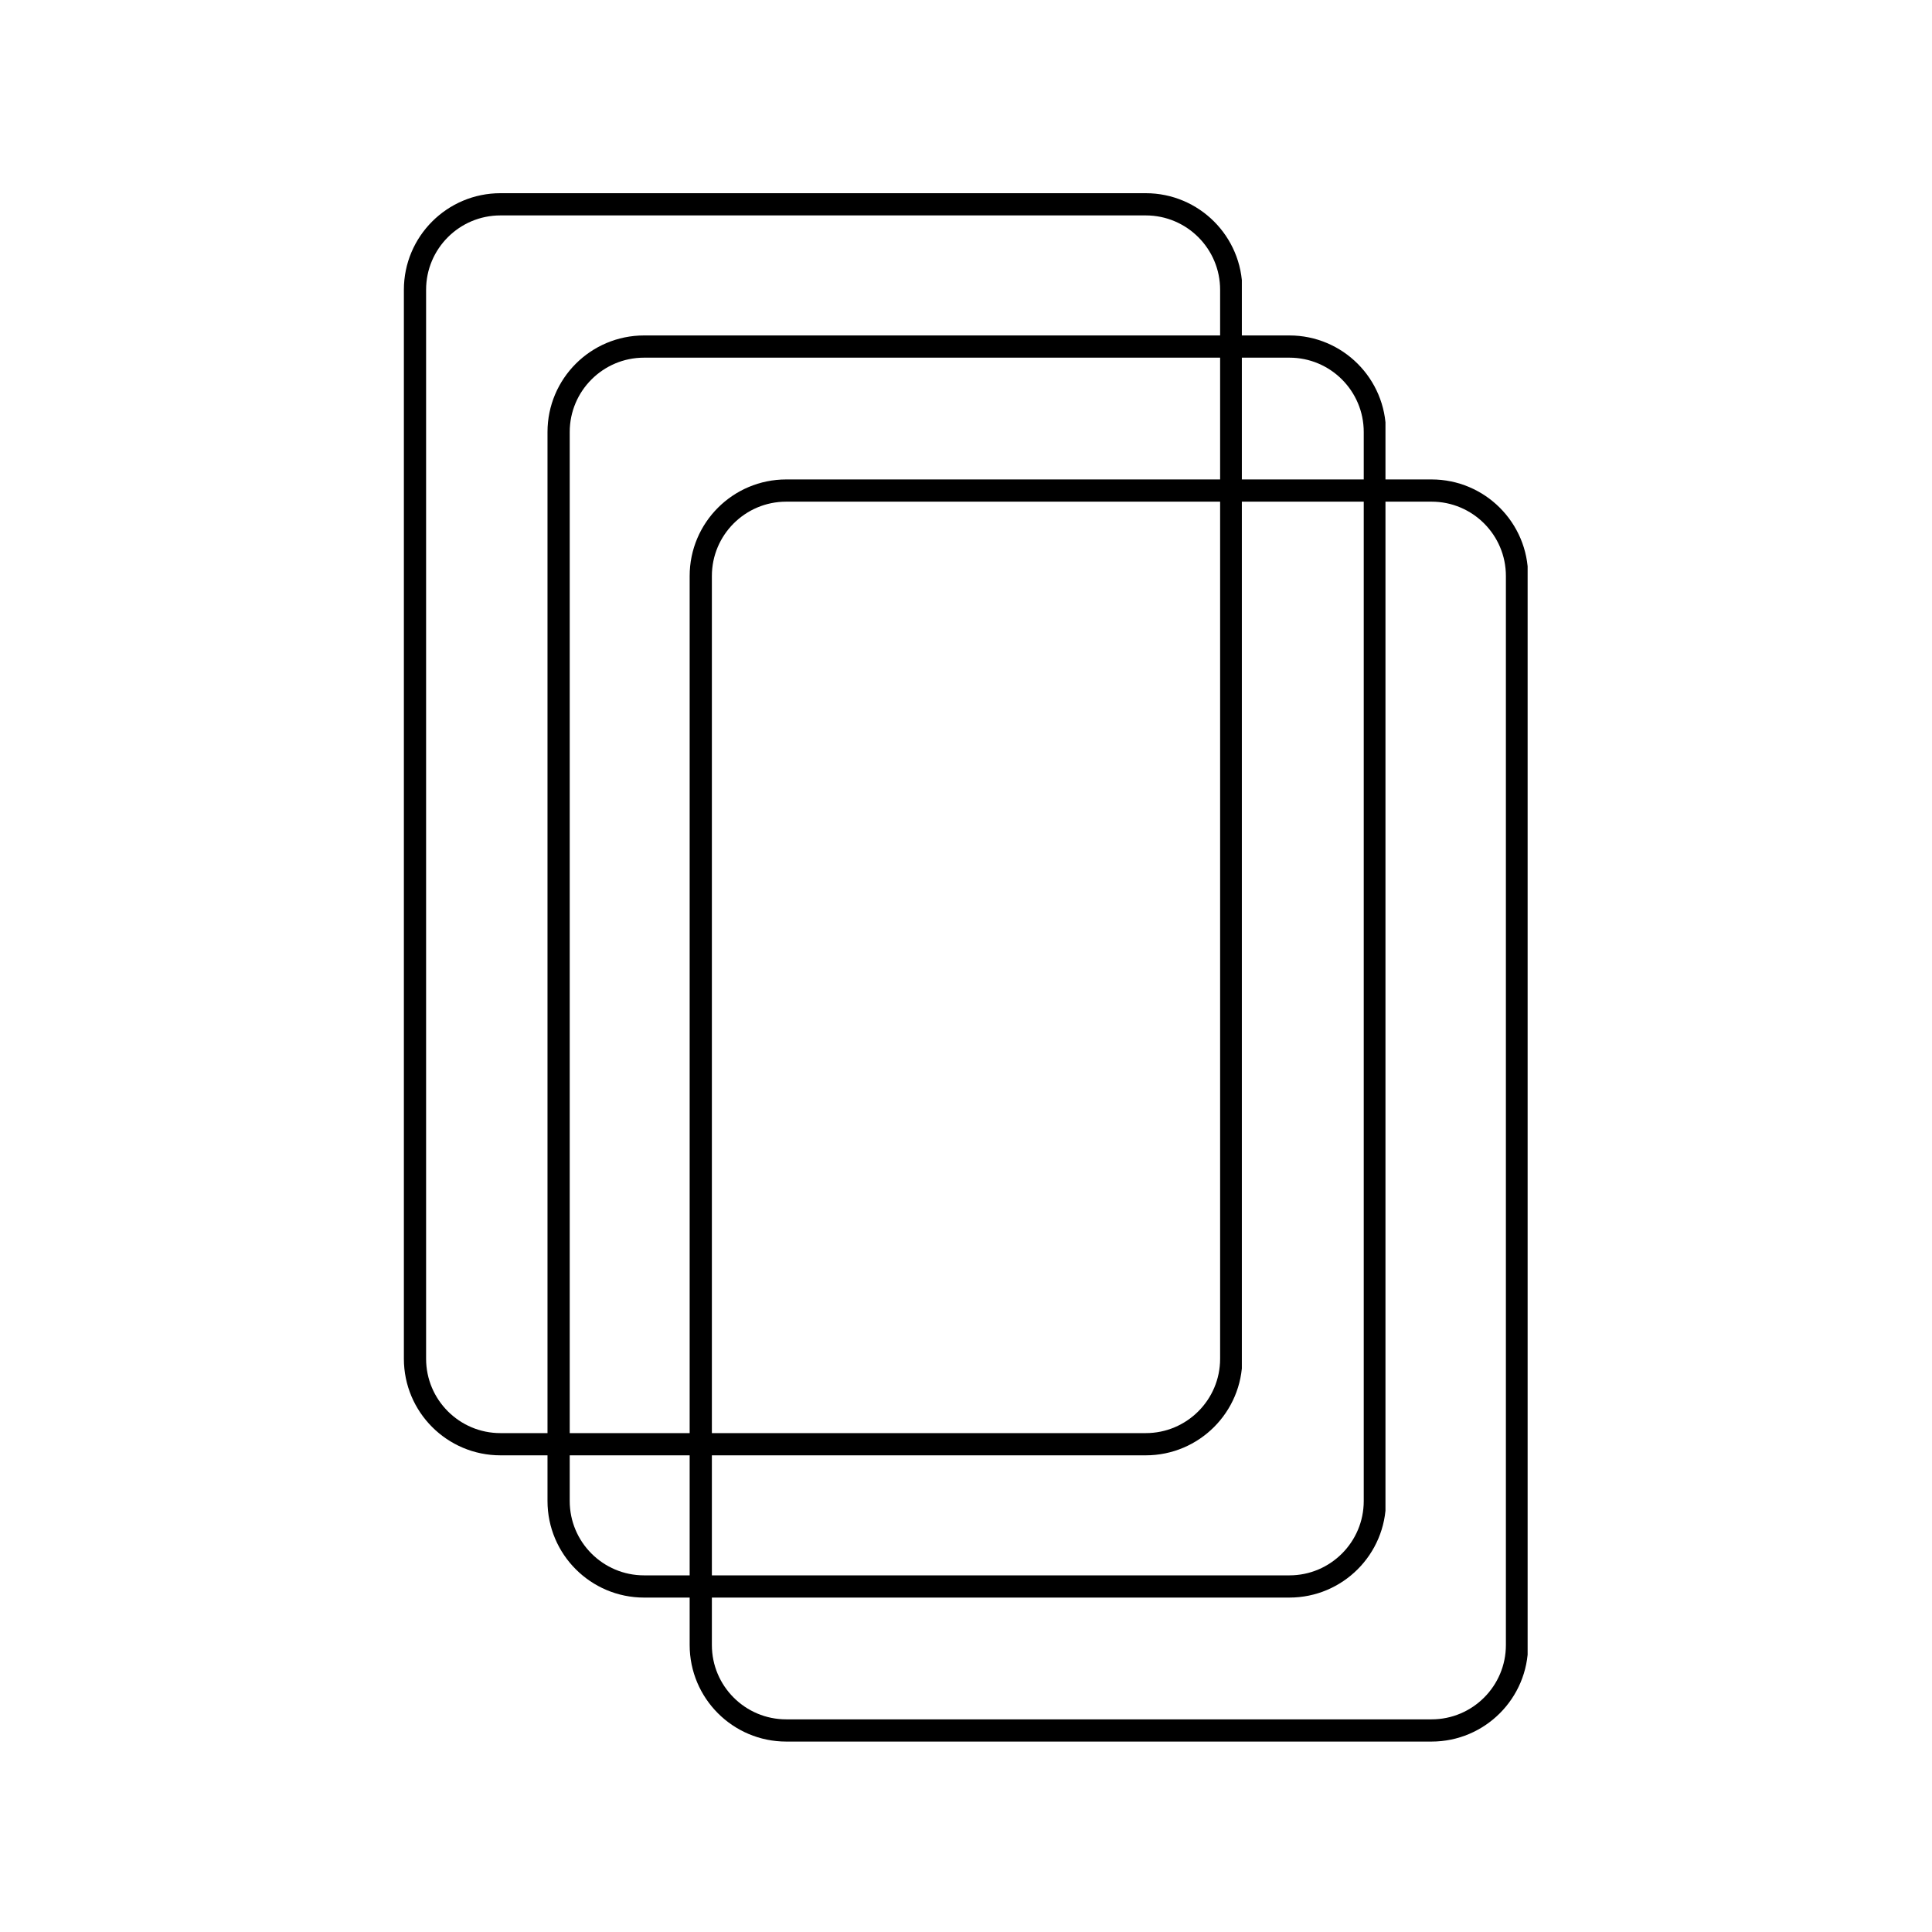
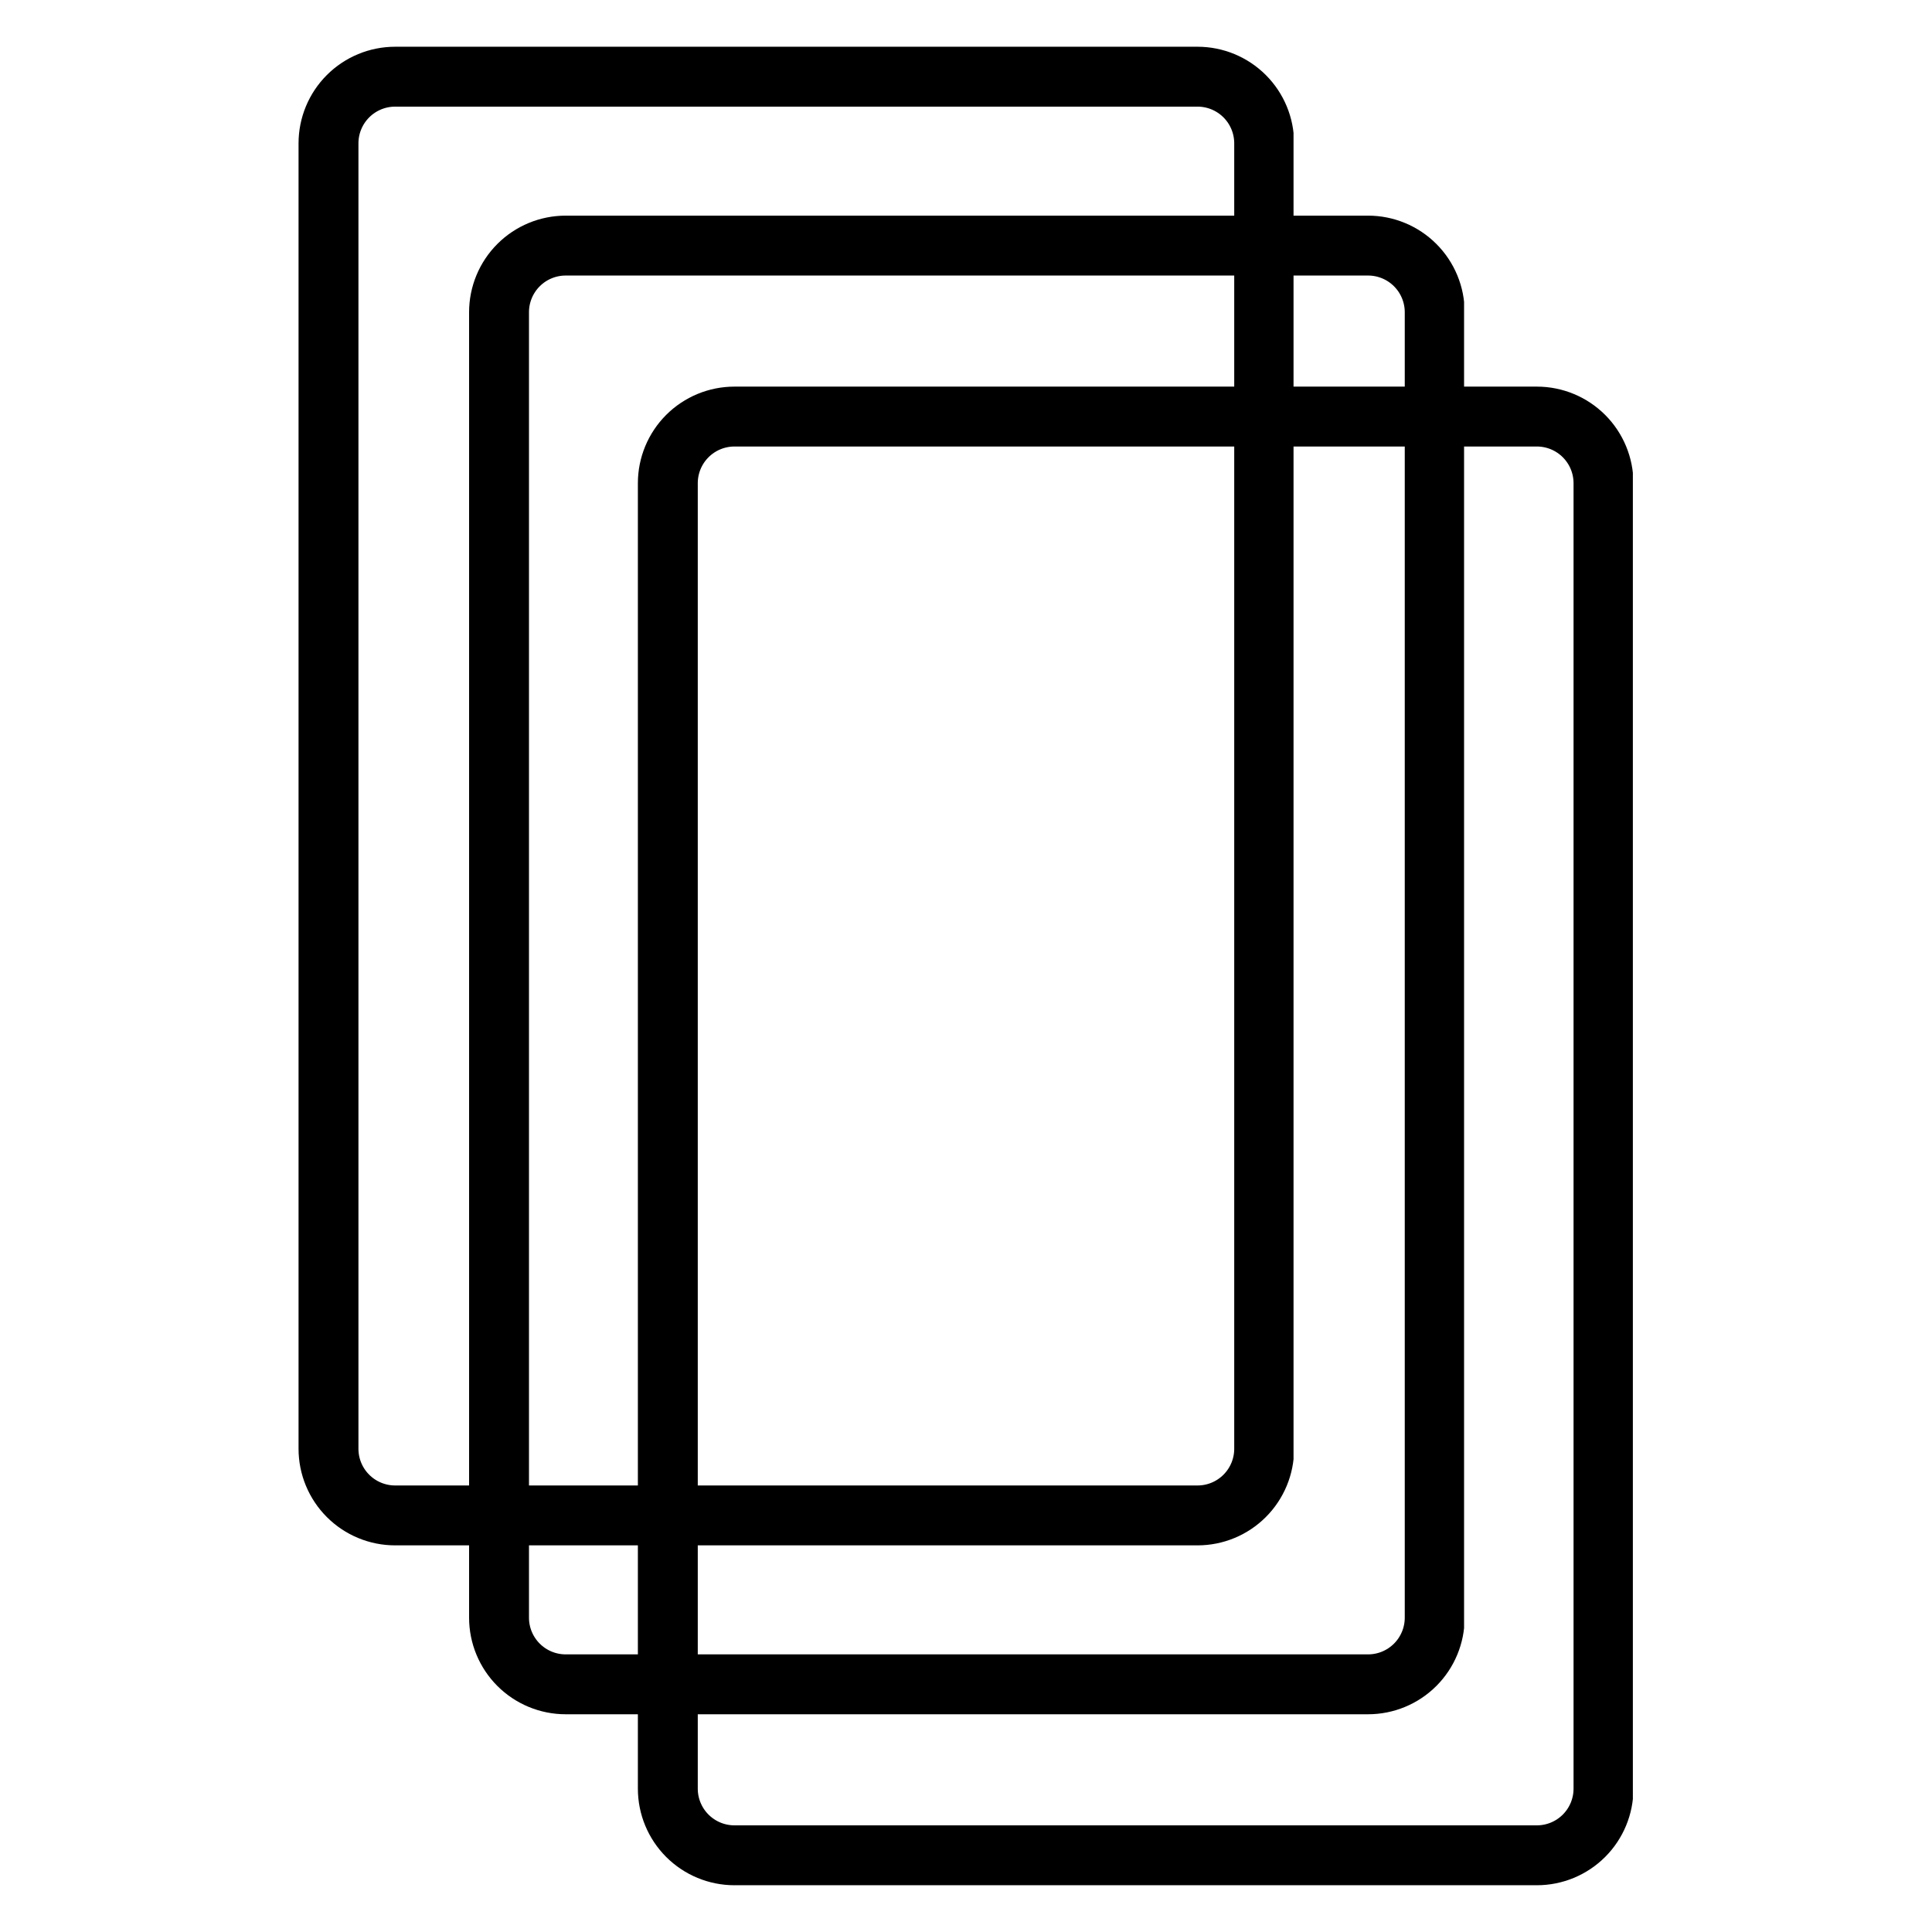
<svg xmlns="http://www.w3.org/2000/svg" width="2000" zoomAndPan="magnify" viewBox="0 0 1500 1500" height="2000" preserveAspectRatio="xMidYMid meet" version="1.0">
  <defs>
-     <clipPath id="c5cba08bc9">
-       <path d="M 77.57 77 L 728.168 77 L 728.168 1057 L 77.57 1057 Z M 77.57 77 " clip-rule="nonzero" />
+     <clipPath id="0ce5afc1e7">
+       <path d="M 197.793 36.289 L 970.297 36.289 L 970.297 1200 L 197.793 1200 Z M 197.793 36.289 " clip-rule="nonzero" />
    </clipPath>
-     <clipPath id="20568a31e5">
-       <path d="M 728.547 151.996 L 728.547 981.918 C 728.547 1023.336 694.973 1056.914 653.551 1056.914 L 152.566 1056.914 C 111.148 1056.914 77.57 1023.336 77.57 981.918 L 77.57 151.996 C 77.57 110.578 111.148 77 152.566 77 L 653.551 77 C 694.973 77 728.547 110.578 728.547 151.996 Z M 728.547 151.996 " clip-rule="nonzero" />
+     <clipPath id="496e1c07cd">
+       <path d="M 970.75 111.285 L 970.75 1124.82 C 970.75 1144.711 962.848 1163.785 948.781 1177.848 C 934.719 1191.914 915.641 1199.816 895.754 1199.816 L 272.793 1199.816 C 252.902 1199.816 233.824 1191.914 219.762 1177.848 C 205.695 1163.785 197.793 1144.711 197.793 1124.82 L 197.793 111.285 C 197.793 91.395 205.695 72.32 219.762 58.254 C 233.824 44.191 252.902 36.289 272.793 36.289 L 895.754 36.289 C 915.641 36.289 934.719 44.191 948.781 58.254 C 962.848 72.32 970.75 91.395 970.75 111.285 Z M 970.75 111.285 " clip-rule="nonzero" />
    </clipPath>
-     <clipPath id="a5771f8d2f">
-       <path d="M 189.078 187.441 L 839.676 187.441 L 839.676 1167.793 L 189.078 1167.793 Z M 189.078 187.441 " clip-rule="nonzero" />
+     <clipPath id="279aeb46c2">
+       <path d="M 330.199 167.426 L 1102.703 167.426 L 1102.703 1331 L 330.199 1331 Z M 330.199 167.426 " clip-rule="nonzero" />
    </clipPath>
-     <clipPath id="bd0e905c75">
-       <path d="M 840.055 262.438 L 840.055 1092.359 C 840.055 1133.777 806.48 1167.355 765.059 1167.355 L 264.074 1167.355 C 222.656 1167.355 189.078 1133.777 189.078 1092.359 L 189.078 262.438 C 189.078 221.02 222.656 187.441 264.074 187.441 L 765.059 187.441 C 806.48 187.441 840.055 221.02 840.055 262.438 Z M 840.055 262.438 " clip-rule="nonzero" />
+     <clipPath id="7d06ab28e2">
+       <path d="M 1103.152 242.422 L 1103.152 1255.953 C 1103.152 1275.844 1095.25 1294.918 1081.184 1308.984 C 1067.121 1323.047 1048.047 1330.949 1028.156 1330.949 L 405.195 1330.949 C 385.305 1330.949 366.227 1323.047 352.164 1308.984 C 338.098 1294.918 330.199 1275.844 330.199 1255.953 L 330.199 242.422 C 330.199 222.531 338.098 203.453 352.164 189.391 C 366.227 175.324 385.305 167.426 405.195 167.426 L 1028.156 167.426 C 1048.047 167.426 1067.121 175.324 1081.184 189.391 C 1095.25 203.453 1103.152 222.531 1103.152 242.422 Z M 1103.152 242.422 " clip-rule="nonzero" />
    </clipPath>
-     <clipPath id="d0b53627a7">
-       <path d="M 299.449 299.238 L 950.047 299.238 L 950.047 1279.59 L 299.449 1279.59 Z M 299.449 299.238 " clip-rule="nonzero" />
+     <clipPath id="c6a58e82f7">
+       <path d="M 461.246 300.168 L 1233.75 300.168 L 1233.75 1464 L 461.246 1464 Z M 461.246 300.168 " clip-rule="nonzero" />
    </clipPath>
-     <clipPath id="90cba3cac5">
-       <path d="M 950.426 374.234 L 950.426 1204.156 C 950.426 1245.574 916.848 1279.152 875.43 1279.152 L 374.445 1279.152 C 333.023 1279.152 299.449 1245.574 299.449 1204.156 L 299.449 374.234 C 299.449 332.812 333.023 299.238 374.445 299.238 L 875.43 299.238 C 916.848 299.238 950.426 332.812 950.426 374.234 Z M 950.426 374.234 " clip-rule="nonzero" />
+     <clipPath id="65f0699ec2">
+       <path d="M 1234.199 375.164 L 1234.199 1388.699 C 1234.199 1408.59 1226.297 1427.664 1212.234 1441.73 C 1198.168 1455.793 1179.094 1463.695 1159.203 1463.695 L 536.242 1463.695 C 516.352 1463.695 497.277 1455.793 483.211 1441.73 C 469.148 1427.664 461.246 1408.59 461.246 1388.699 L 461.246 375.164 C 461.246 355.273 469.148 336.199 483.211 322.133 C 497.277 308.07 516.352 300.168 536.242 300.168 L 1159.203 300.168 C 1179.094 300.168 1198.168 308.07 1212.234 322.133 C 1226.297 336.199 1234.199 355.273 1234.199 375.164 Z M 1234.199 375.164 " clip-rule="nonzero" />
    </clipPath>
-     <clipPath id="f34359b85b">
-       <rect x="0" width="1028" y="0" height="1360" />
+     <clipPath id="0f846ba163">
+       <rect x="0" width="1433" y="0" height="1500" />
    </clipPath>
  </defs>
-   <g transform="matrix(1, 0, 0, 1, 236, 73)">
-     <g clip-path="url(#f34359b85b)">
-       <g clip-path="url(#c5cba08bc9)">
-         <g clip-path="url(#20568a31e5)">
-           <path stroke-linecap="butt" transform="matrix(1.478662, 0, 0, 1.478662, 77.55716, 76.99997)" fill="none" stroke-linejoin="miter" d="M 440.256 50.719 L 440.256 611.984 C 440.256 639.995 417.547 662.703 389.537 662.703 L 50.728 662.703 C 22.717 662.703 0.009 639.995 0.009 611.984 L 0.009 50.719 C 0.009 22.708 22.717 0 50.728 0 L 389.537 0 C 417.547 0 440.256 22.708 440.256 50.719 Z M 440.256 50.719 " stroke="#000000" stroke-width="23.332" stroke-opacity="1" stroke-miterlimit="4" />
+   <g transform="matrix(1, 0, 0, 1, 34, 0.000000000000112861)">
+     <g clip-path="url(#0f846ba163)">
+       <g clip-path="url(#0ce5afc1e7)">
+         <g clip-path="url(#496e1c07cd)">
+           <path stroke-linecap="butt" transform="matrix(1.755727, 0, 0, 1.755727, 197.7786, 36.28932)" fill="none" stroke-linejoin="miter" d="M 440.257 42.715 L 440.257 619.989 C 440.257 631.318 435.756 642.182 427.745 650.191 C 419.735 658.203 408.869 662.704 397.542 662.704 L 42.726 662.704 C 31.397 662.704 20.53 658.203 12.521 650.191 C 4.509 642.182 0.008 631.318 0.008 619.989 L 0.008 42.715 C 0.008 31.386 4.509 20.522 12.521 12.51 C 20.53 4.501 31.397 -0 42.726 -0 L 397.542 -0 C 408.869 -0 419.735 4.501 427.745 12.51 C 435.756 20.522 440.257 31.386 440.257 42.715 Z M 440.257 42.715 " stroke="#000000" stroke-width="52.97" stroke-opacity="1" stroke-miterlimit="4" />
        </g>
      </g>
-       <g clip-path="url(#a5771f8d2f)">
-         <g clip-path="url(#bd0e905c75)">
-           <path stroke-linecap="butt" transform="matrix(1.478662, 0, 0, 1.478662, 189.066, 187.4408)" fill="none" stroke-linejoin="miter" d="M 440.255 50.719 L 440.255 611.985 C 440.255 639.995 417.549 662.703 389.536 662.703 L 50.727 662.703 C 22.717 662.703 0.008 639.995 0.008 611.985 L 0.008 50.719 C 0.008 22.709 22.717 0 50.727 0 L 389.536 0 C 417.549 0 440.255 22.709 440.255 50.719 Z M 440.255 50.719 " stroke="#000000" stroke-width="23.332" stroke-opacity="1" stroke-miterlimit="4" />
+       <g clip-path="url(#279aeb46c2)">
+         <g clip-path="url(#7d06ab28e2)">
+           <path stroke-linecap="butt" transform="matrix(1.755727, 0, 0, 1.755727, 330.1813, 167.424)" fill="none" stroke-linejoin="miter" d="M 440.257 42.716 L 440.257 619.988 C 440.257 631.317 435.756 642.181 427.744 650.192 C 419.735 658.202 408.871 662.703 397.542 662.703 L 42.725 662.703 C 31.396 662.703 20.53 658.202 12.521 650.192 C 4.509 642.181 0.01 631.317 0.01 619.988 L 0.01 42.716 C 0.01 31.387 4.509 20.521 12.521 12.511 C 20.53 4.5 31.396 0.001 42.725 0.001 L 397.542 0.001 C 408.871 0.001 419.735 4.5 427.744 12.511 C 435.756 20.521 440.257 31.387 440.257 42.716 Z M 440.257 42.716 " stroke="#000000" stroke-width="52.97" stroke-opacity="1" stroke-miterlimit="4" />
        </g>
      </g>
-       <g clip-path="url(#d0b53627a7)">
-         <g clip-path="url(#90cba3cac5)">
-           <path stroke-linecap="butt" transform="matrix(1.478662, 0, 0, 1.478662, 299.4339, 299.2374)" fill="none" stroke-linejoin="miter" d="M 440.257 50.719 L 440.257 611.985 C 440.257 639.995 417.549 662.704 389.538 662.704 L 50.729 662.704 C 22.716 662.704 0.01 639.995 0.01 611.985 L 0.01 50.719 C 0.01 22.706 22.716 0.001 50.729 0.001 L 389.538 0.001 C 417.549 0.001 440.257 22.706 440.257 50.719 Z M 440.257 50.719 " stroke="#000000" stroke-width="23.332" stroke-opacity="1" stroke-miterlimit="4" />
+       <g clip-path="url(#c6a58e82f7)">
+         <g clip-path="url(#65f0699ec2)">
+           <path stroke-linecap="butt" transform="matrix(1.755727, 0, 0, 1.755727, 461.2295, 300.1686)" fill="none" stroke-linejoin="miter" d="M 440.256 42.715 L 440.256 619.988 C 440.256 631.317 435.755 642.181 427.746 650.191 C 419.734 658.203 408.87 662.704 397.541 662.704 L 42.725 662.704 C 31.396 662.704 20.532 658.203 12.52 650.191 C 4.51 642.181 0.009 631.317 0.009 619.988 L 0.009 42.715 C 0.009 31.386 4.51 20.522 12.52 12.51 C 20.532 4.501 31.396 -0 42.725 -0 L 397.541 -0 C 408.87 -0 419.734 4.501 427.746 12.51 C 435.755 20.522 440.256 31.386 440.256 42.715 Z M 440.256 42.715 " stroke="#000000" stroke-width="52.97" stroke-opacity="1" stroke-miterlimit="4" />
        </g>
      </g>
    </g>
  </g>
</svg>
